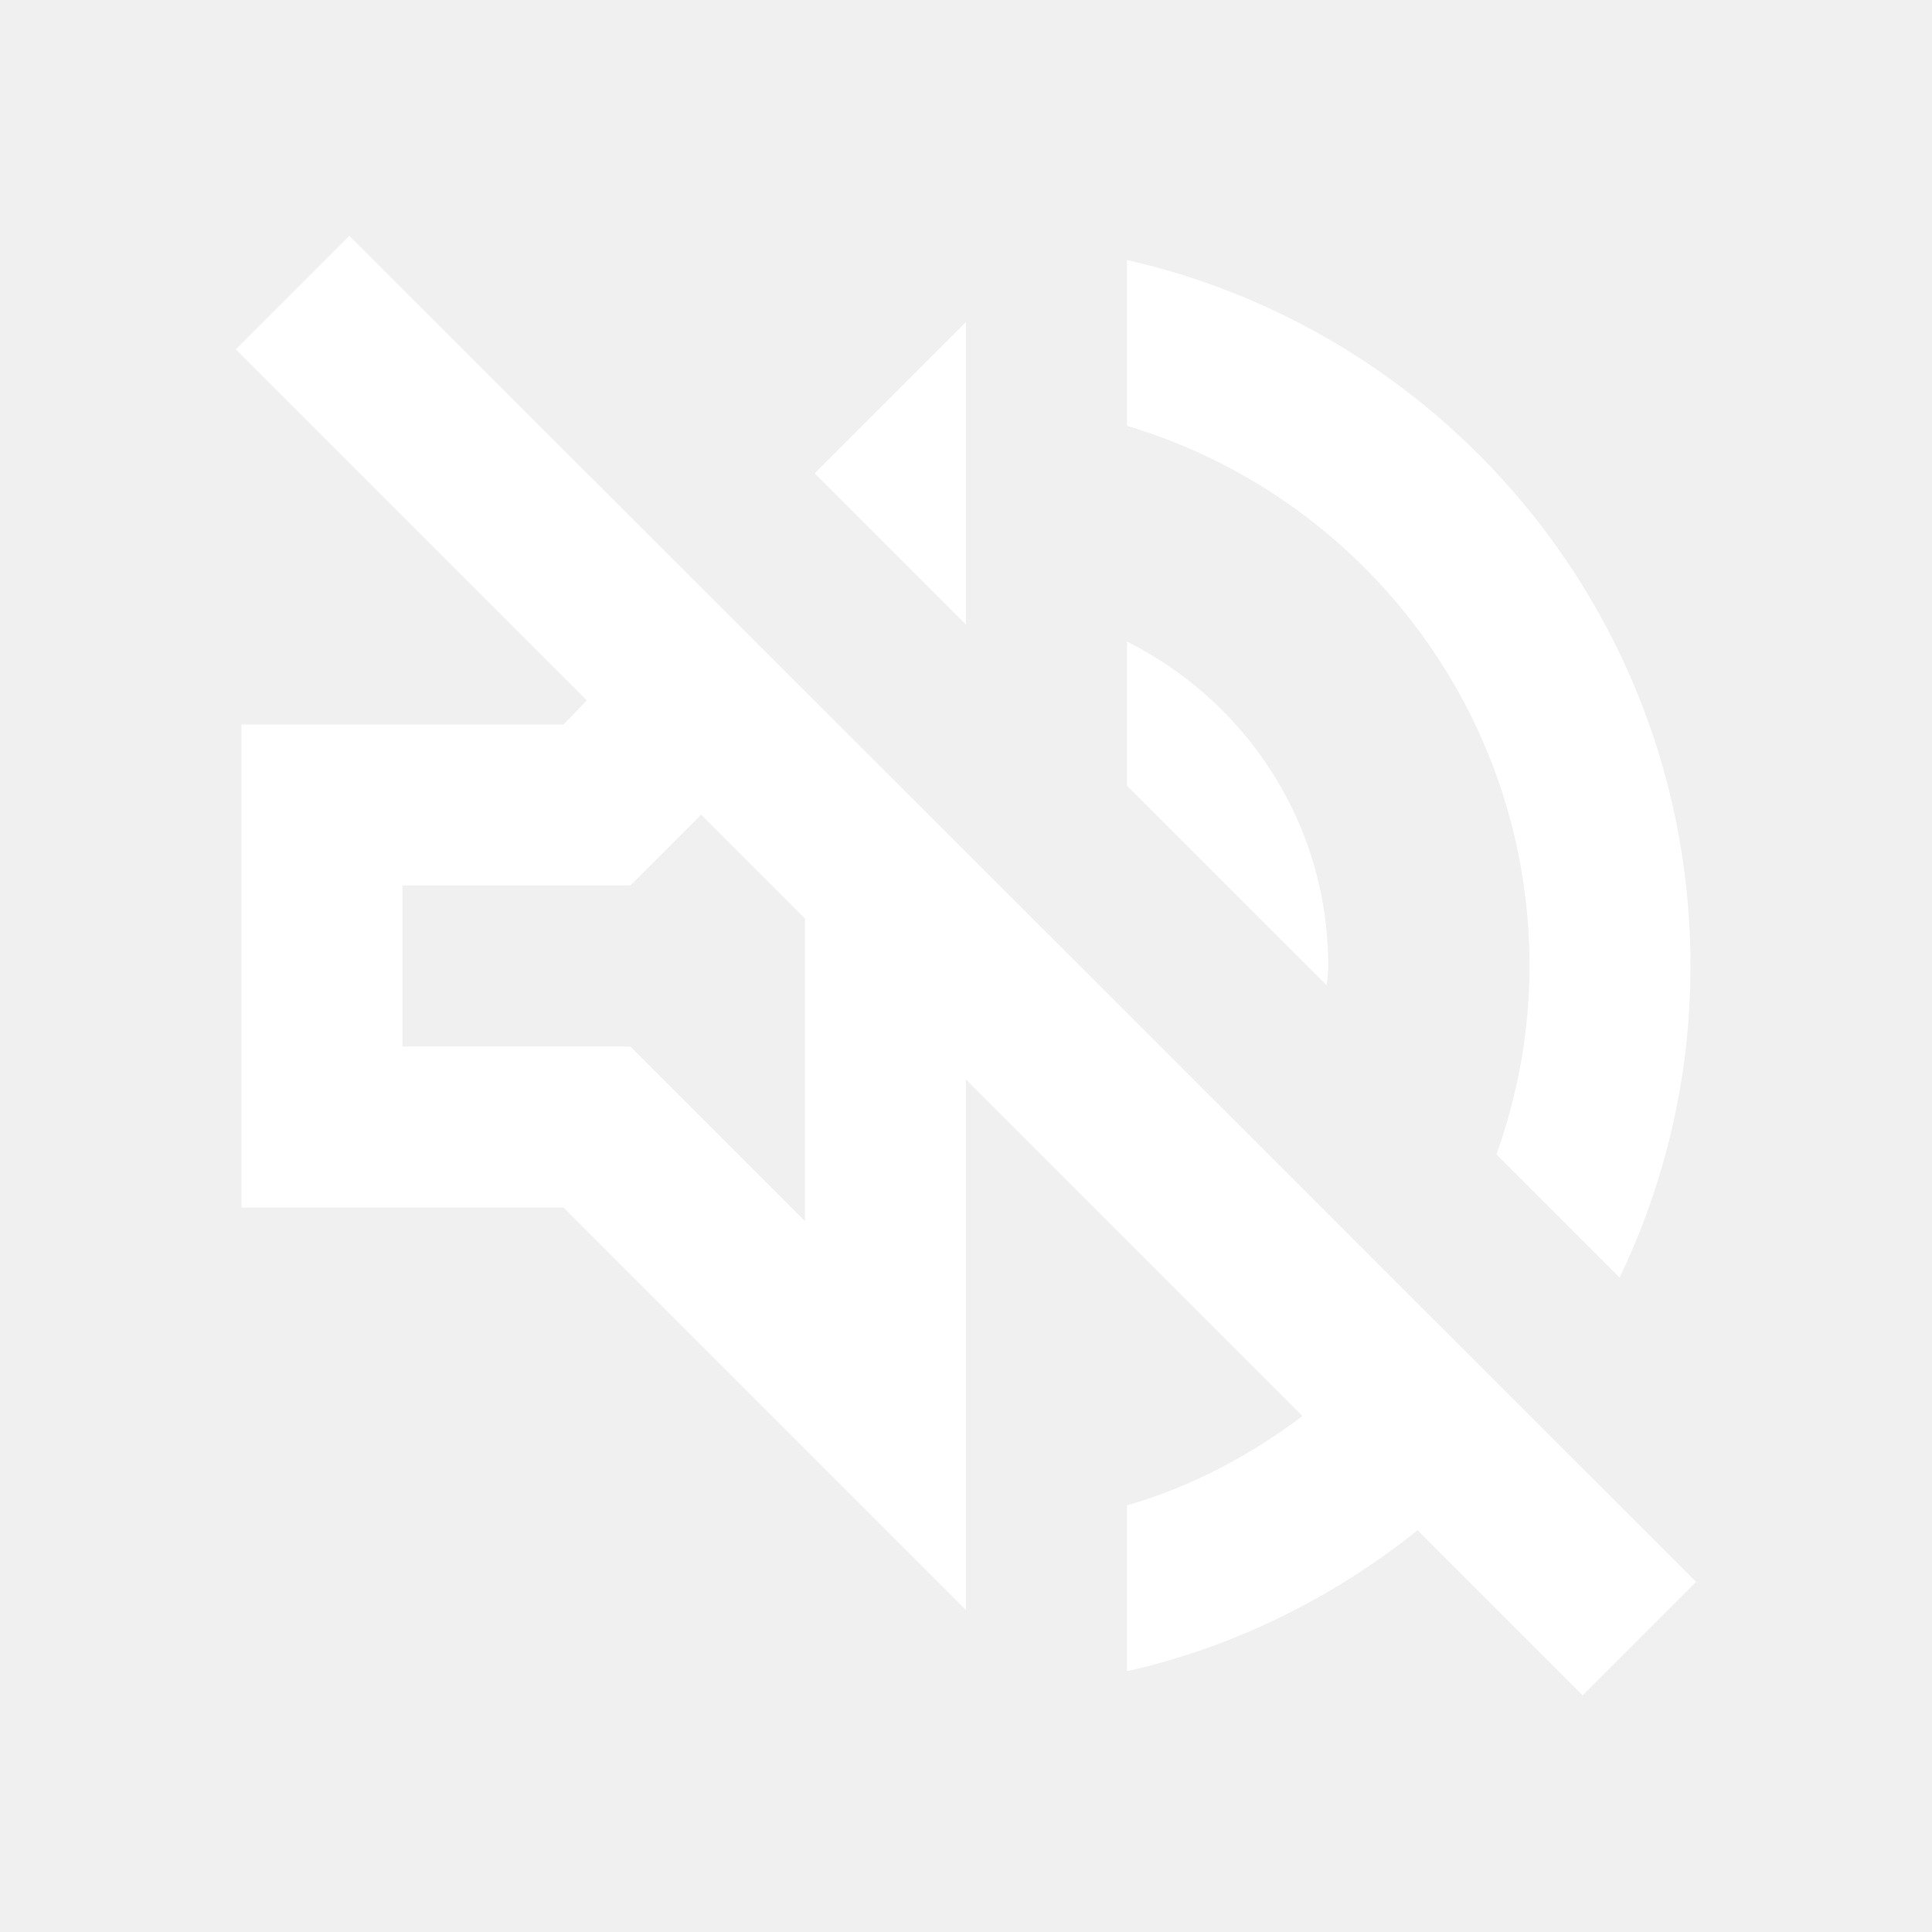
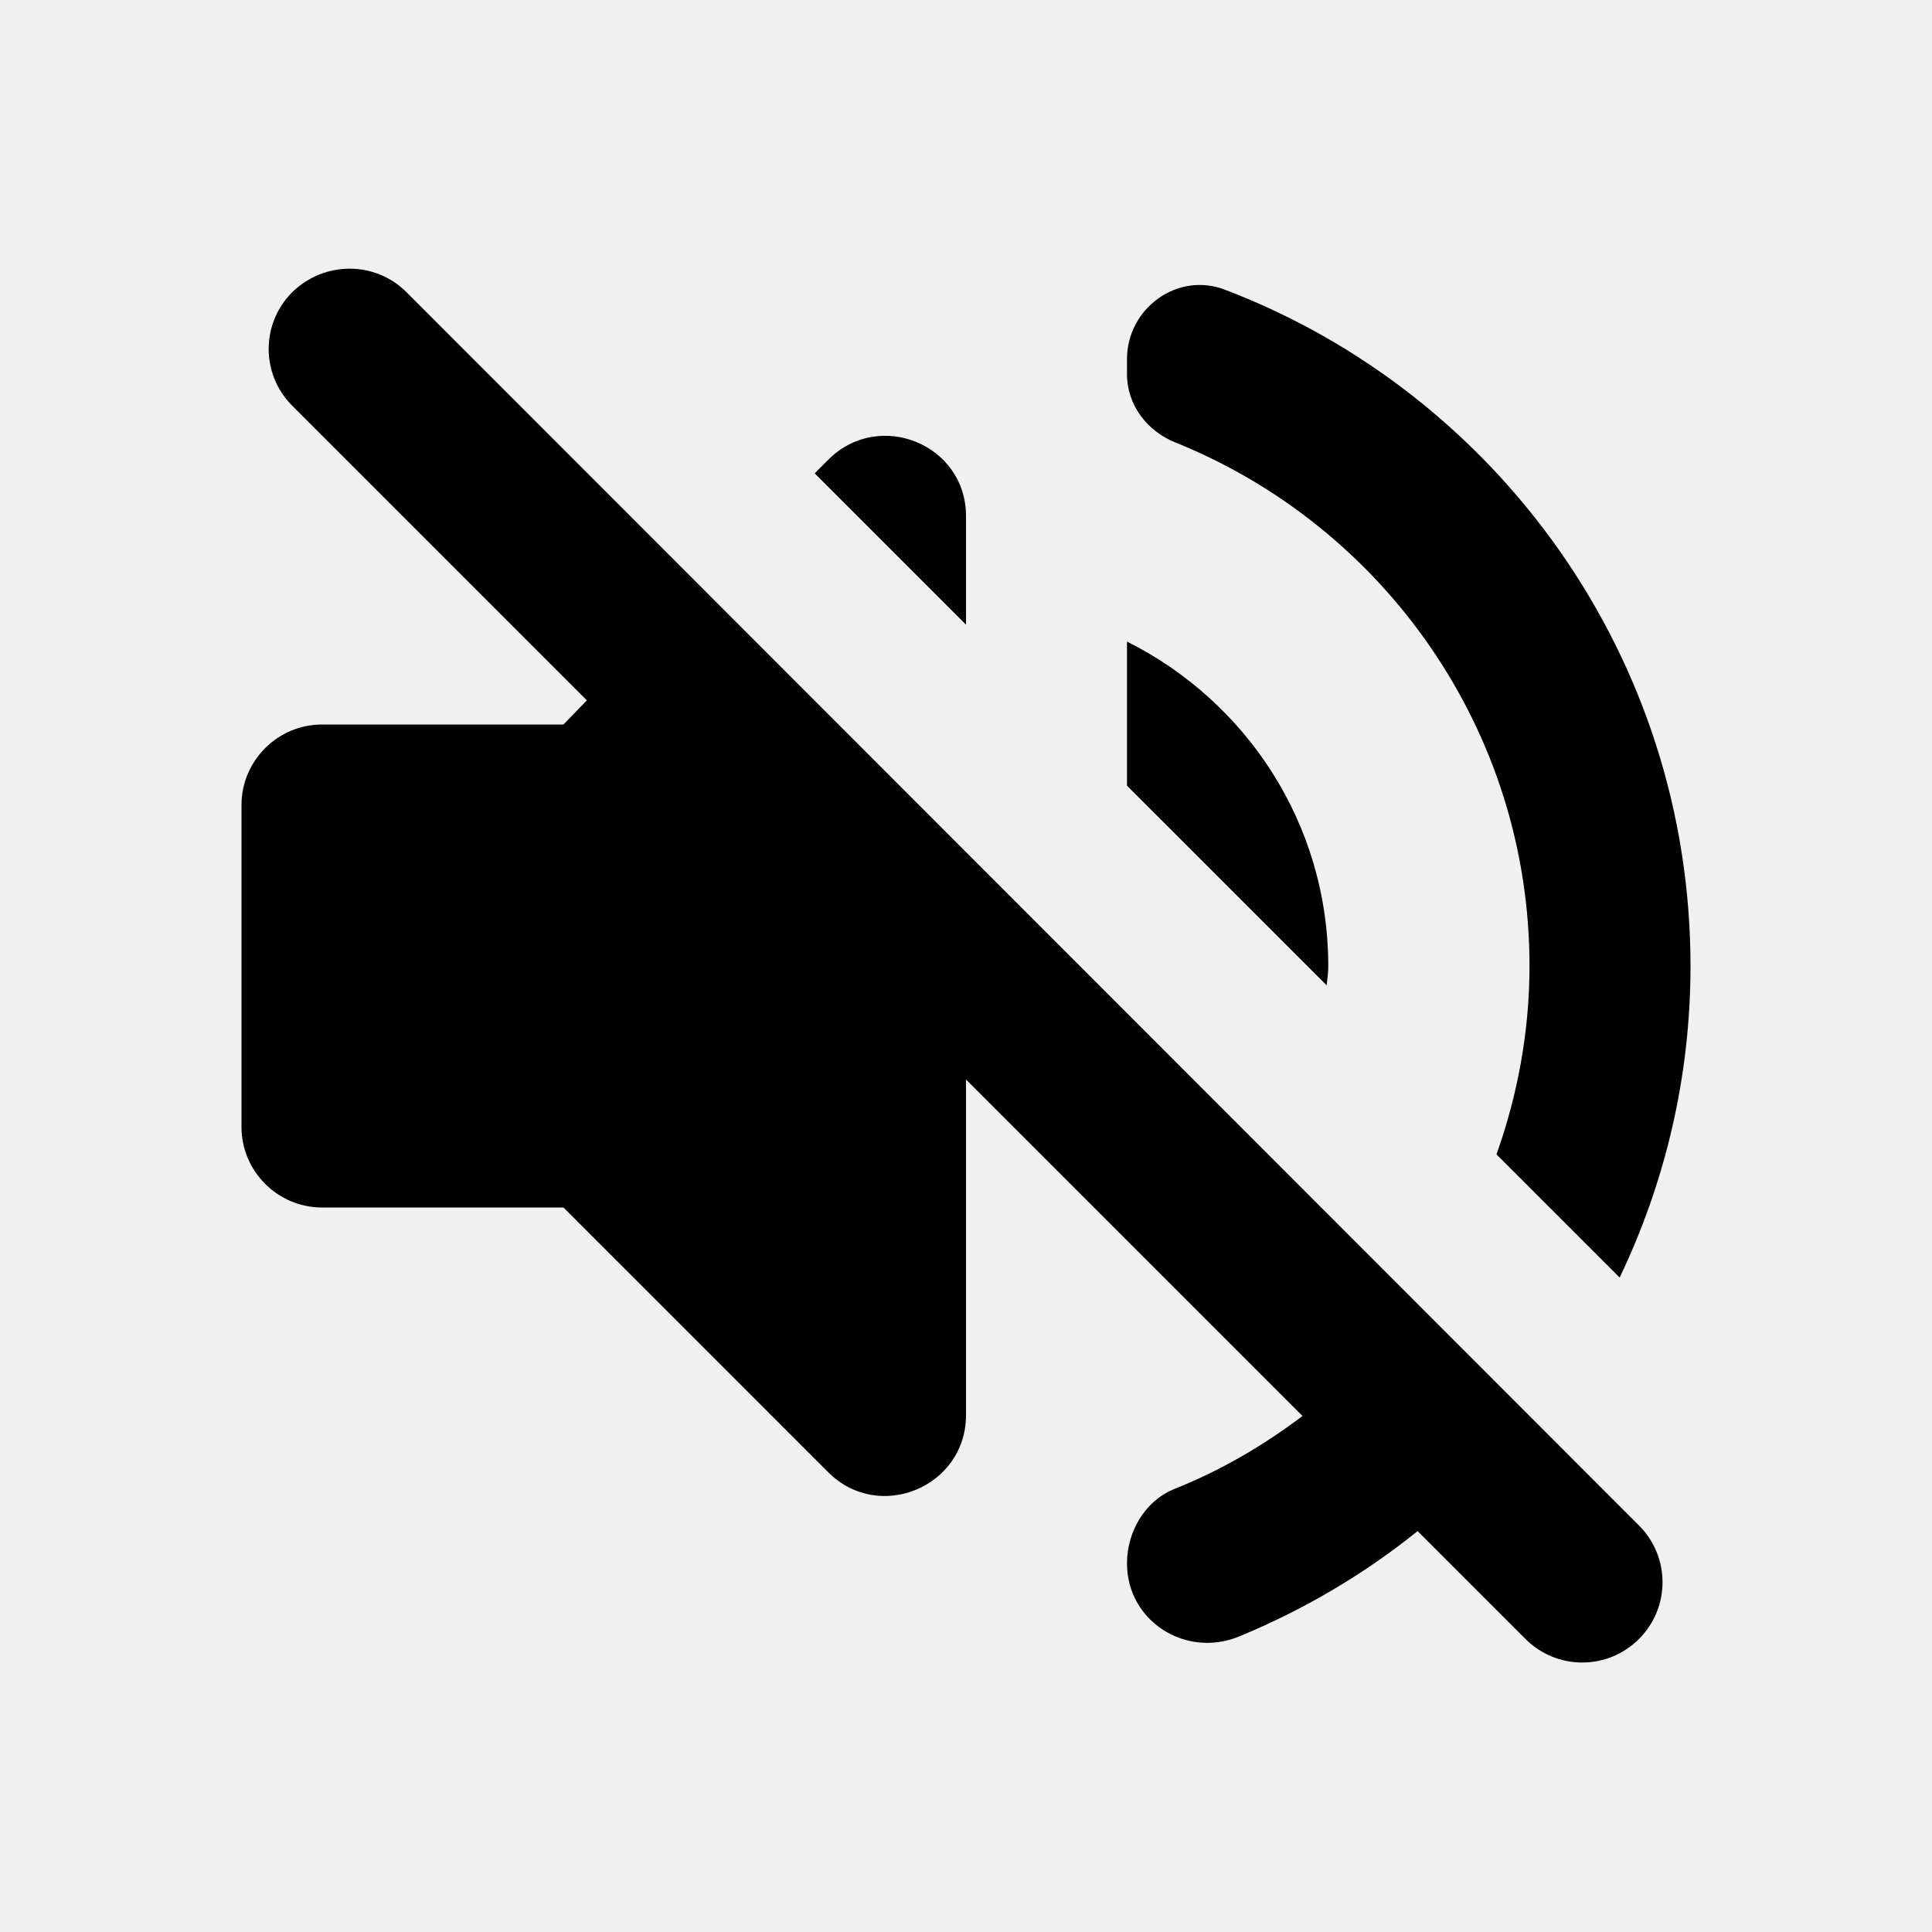
- <svg xmlns="http://www.w3.org/2000/svg" width="40" height="40" viewBox="0 0 40 40" fill="none">
-   <g clip-path="url(#clip0_42_60)">
-     <path d="M7.233 4.883L4.883 7.233L12.15 14.5L11.667 15H5V25H11.667L20 33.333V22.35L26.967 29.317C25.883 30.133 24.667 30.783 23.333 31.167V34.6C25.567 34.1 27.617 33.067 29.35 31.683L32.767 35.1L35.117 32.75L7.233 4.883ZM16.667 25.283L13.05 21.667H8.333V18.333H13.05L14.517 16.867L16.667 19.017V25.283ZM31.667 20C31.667 21.367 31.417 22.683 30.983 23.9L33.533 26.45C34.467 24.5 35 22.317 35 20C35 12.867 30.017 6.9 23.333 5.383V8.817C28.15 10.25 31.667 14.717 31.667 20ZM20 6.667L16.867 9.8L20 12.933V6.667ZM27.5 20C27.5 17.05 25.8 14.517 23.333 13.283V16.267L27.467 20.4C27.483 20.267 27.5 20.133 27.5 20Z" fill="white" />
-   </g>
-   <defs>
-     <clipPath id="clip0_42_60">
-       <rect width="40" height="40" fill="white" />
-     </clipPath>
-   </defs>
+ <svg xmlns="http://www.w3.org/2000/svg" width="30" height="30" viewBox="0 0 24 24" fill="none">
+   <path d="M3.63 3.63C3.24 4.02 3.24 4.65 3.63 5.04L7.29 8.7L7 9H4C3.45 9 3 9.45 3 10V14C3 14.55 3.45 15 4 15H7L10.29 18.29C10.92 18.92 12 18.47 12 17.58V13.41L16.18 17.59C15.69 17.96 15.16 18.27 14.58 18.5C14.22 18.65 14 19.03 14 19.42C14 20.14 14.73 20.6 15.39 20.33C16.19 20 16.94 19.56 17.61 19.02L18.95 20.36C19.34 20.75 19.97 20.75 20.36 20.36C20.75 19.97 20.75 19.34 20.36 18.95L5.05 3.63C4.66 3.24 4.03 3.24 3.63 3.63ZM19 12C19 12.82 18.85 13.61 18.59 14.34L20.12 15.87C20.68 14.7 21 13.39 21 12C21 8.17 18.6 4.89 15.22 3.6C14.63 3.37 14 3.83 14 4.46V4.65C14 5.03 14.25 5.36 14.61 5.5C17.18 6.54 19 9.06 19 12ZM10.29 5.71L10.12 5.88L12 7.76V6.41C12 5.52 10.92 5.08 10.29 5.71ZM16.5 12C16.5 10.23 15.48 8.71 14 7.97V9.76L16.48 12.24C16.49 12.16 16.5 12.08 16.5 12Z" fill="currentColor" />
</svg>
